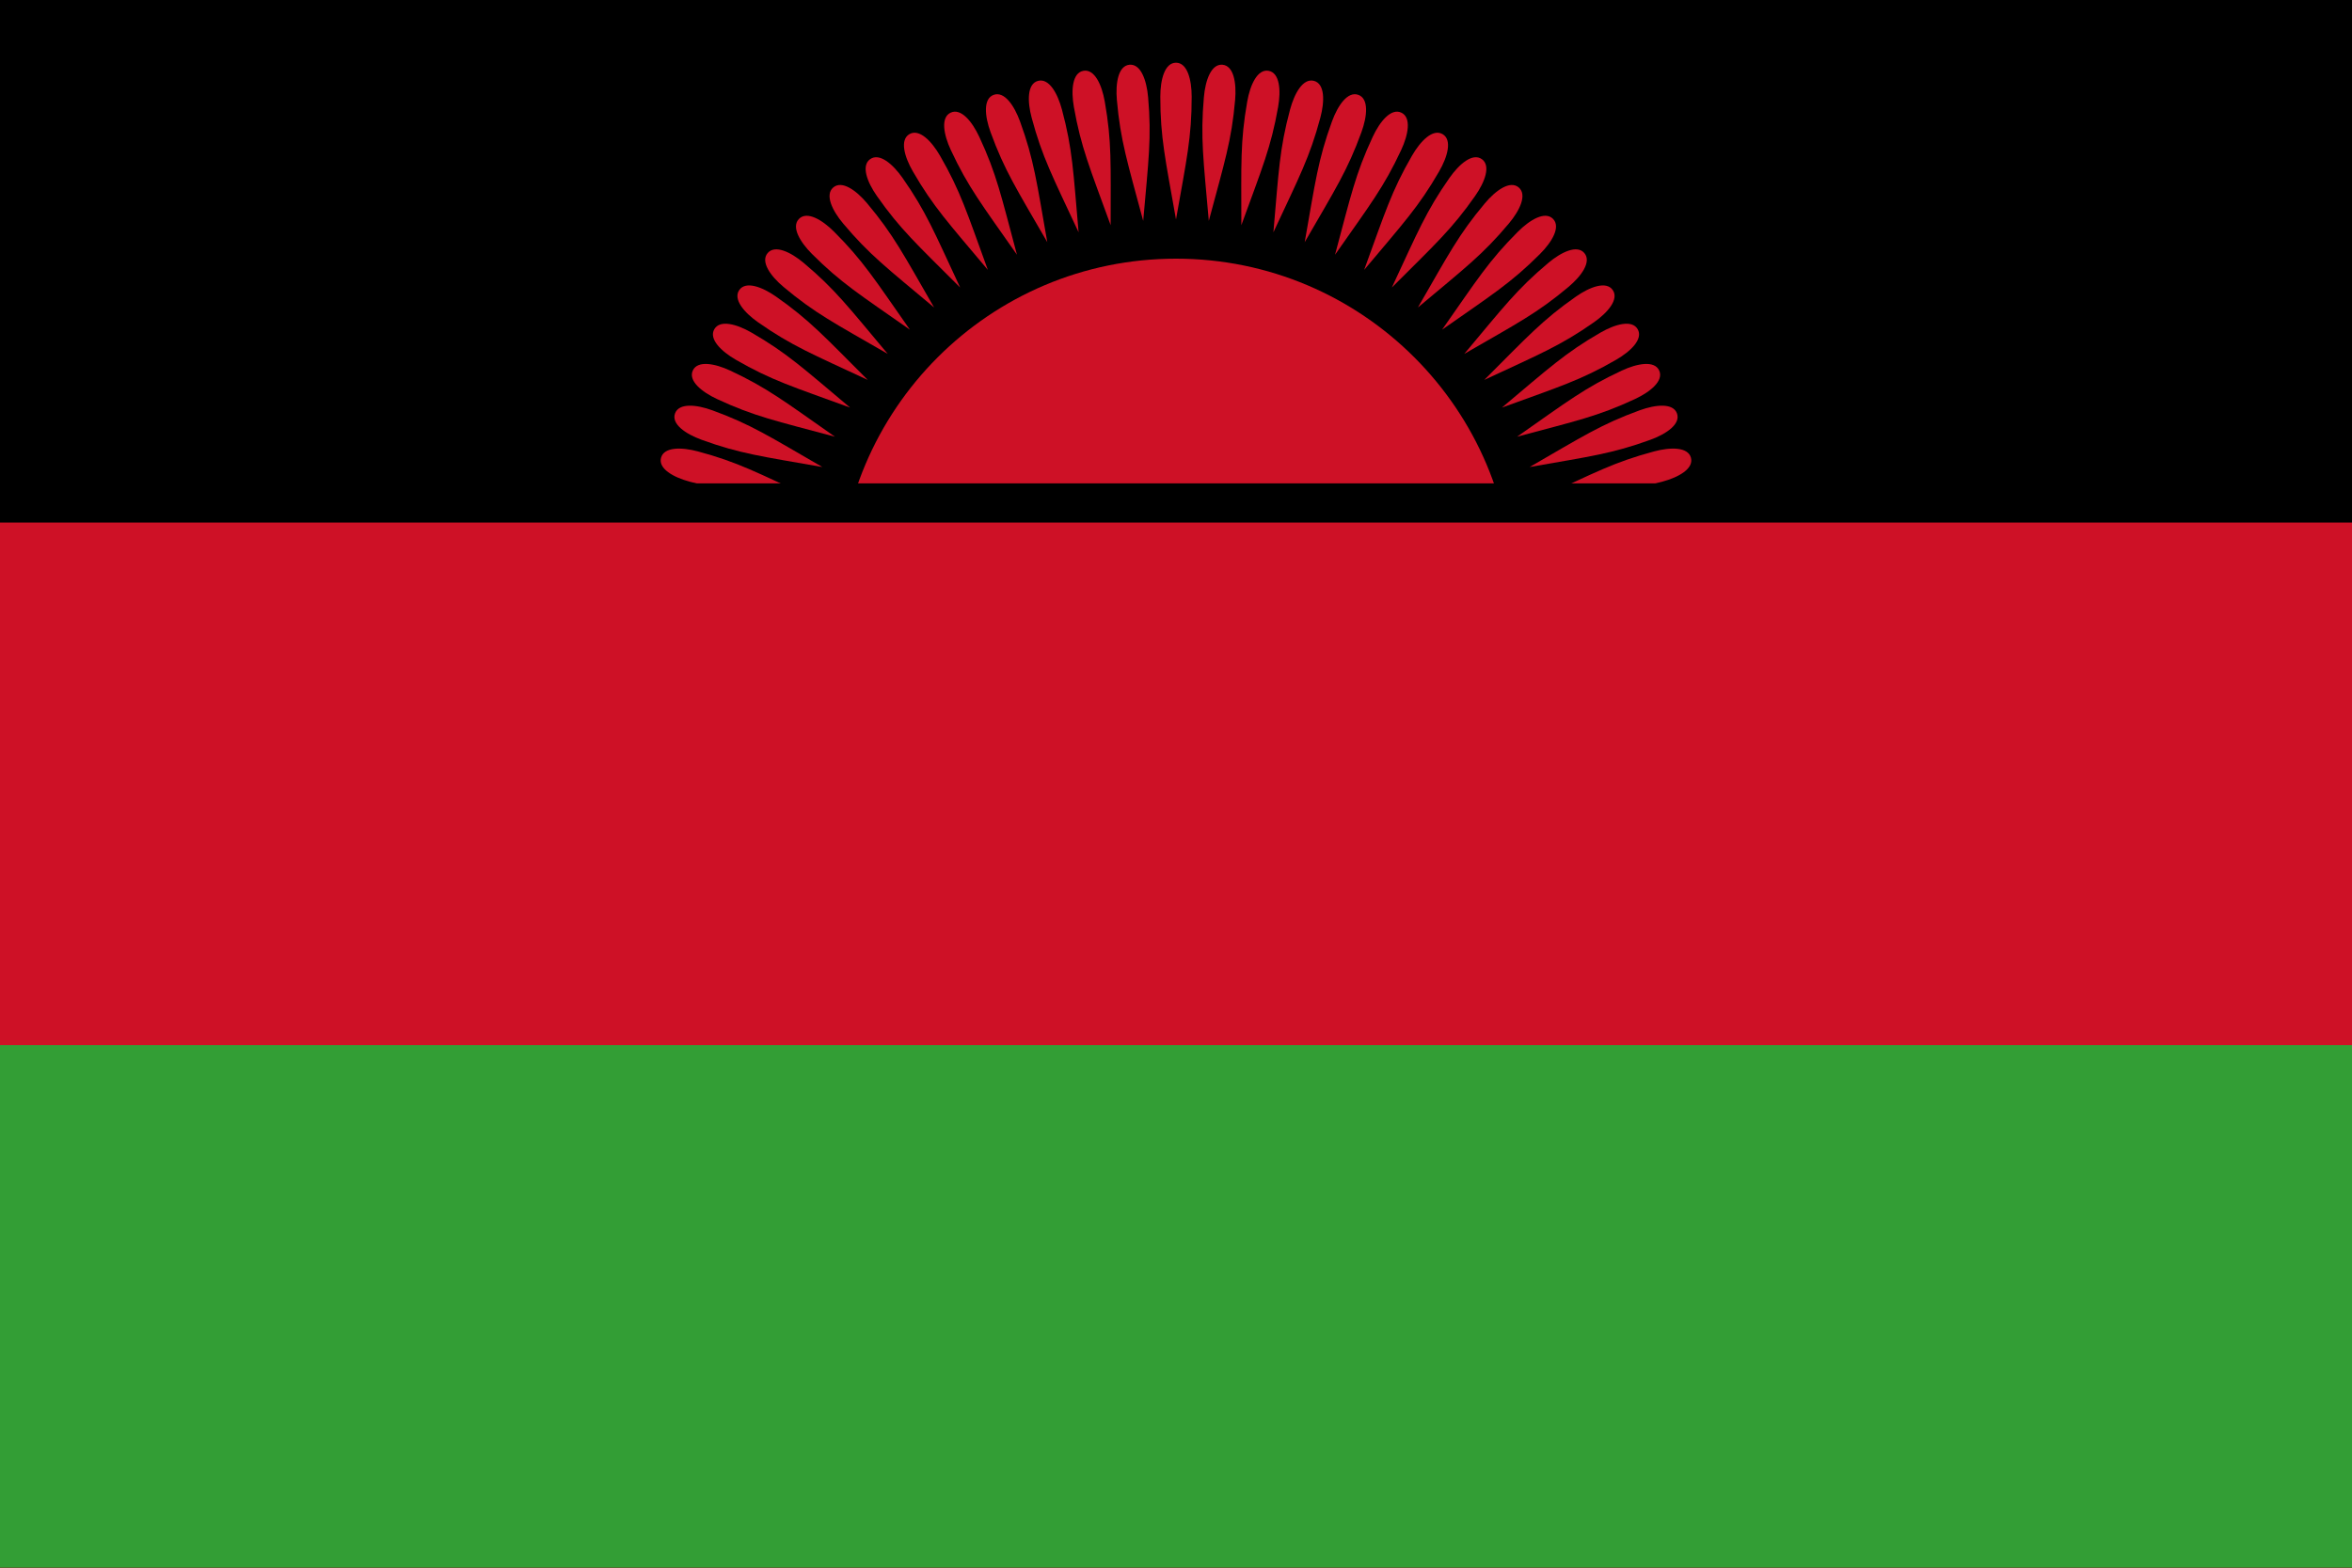
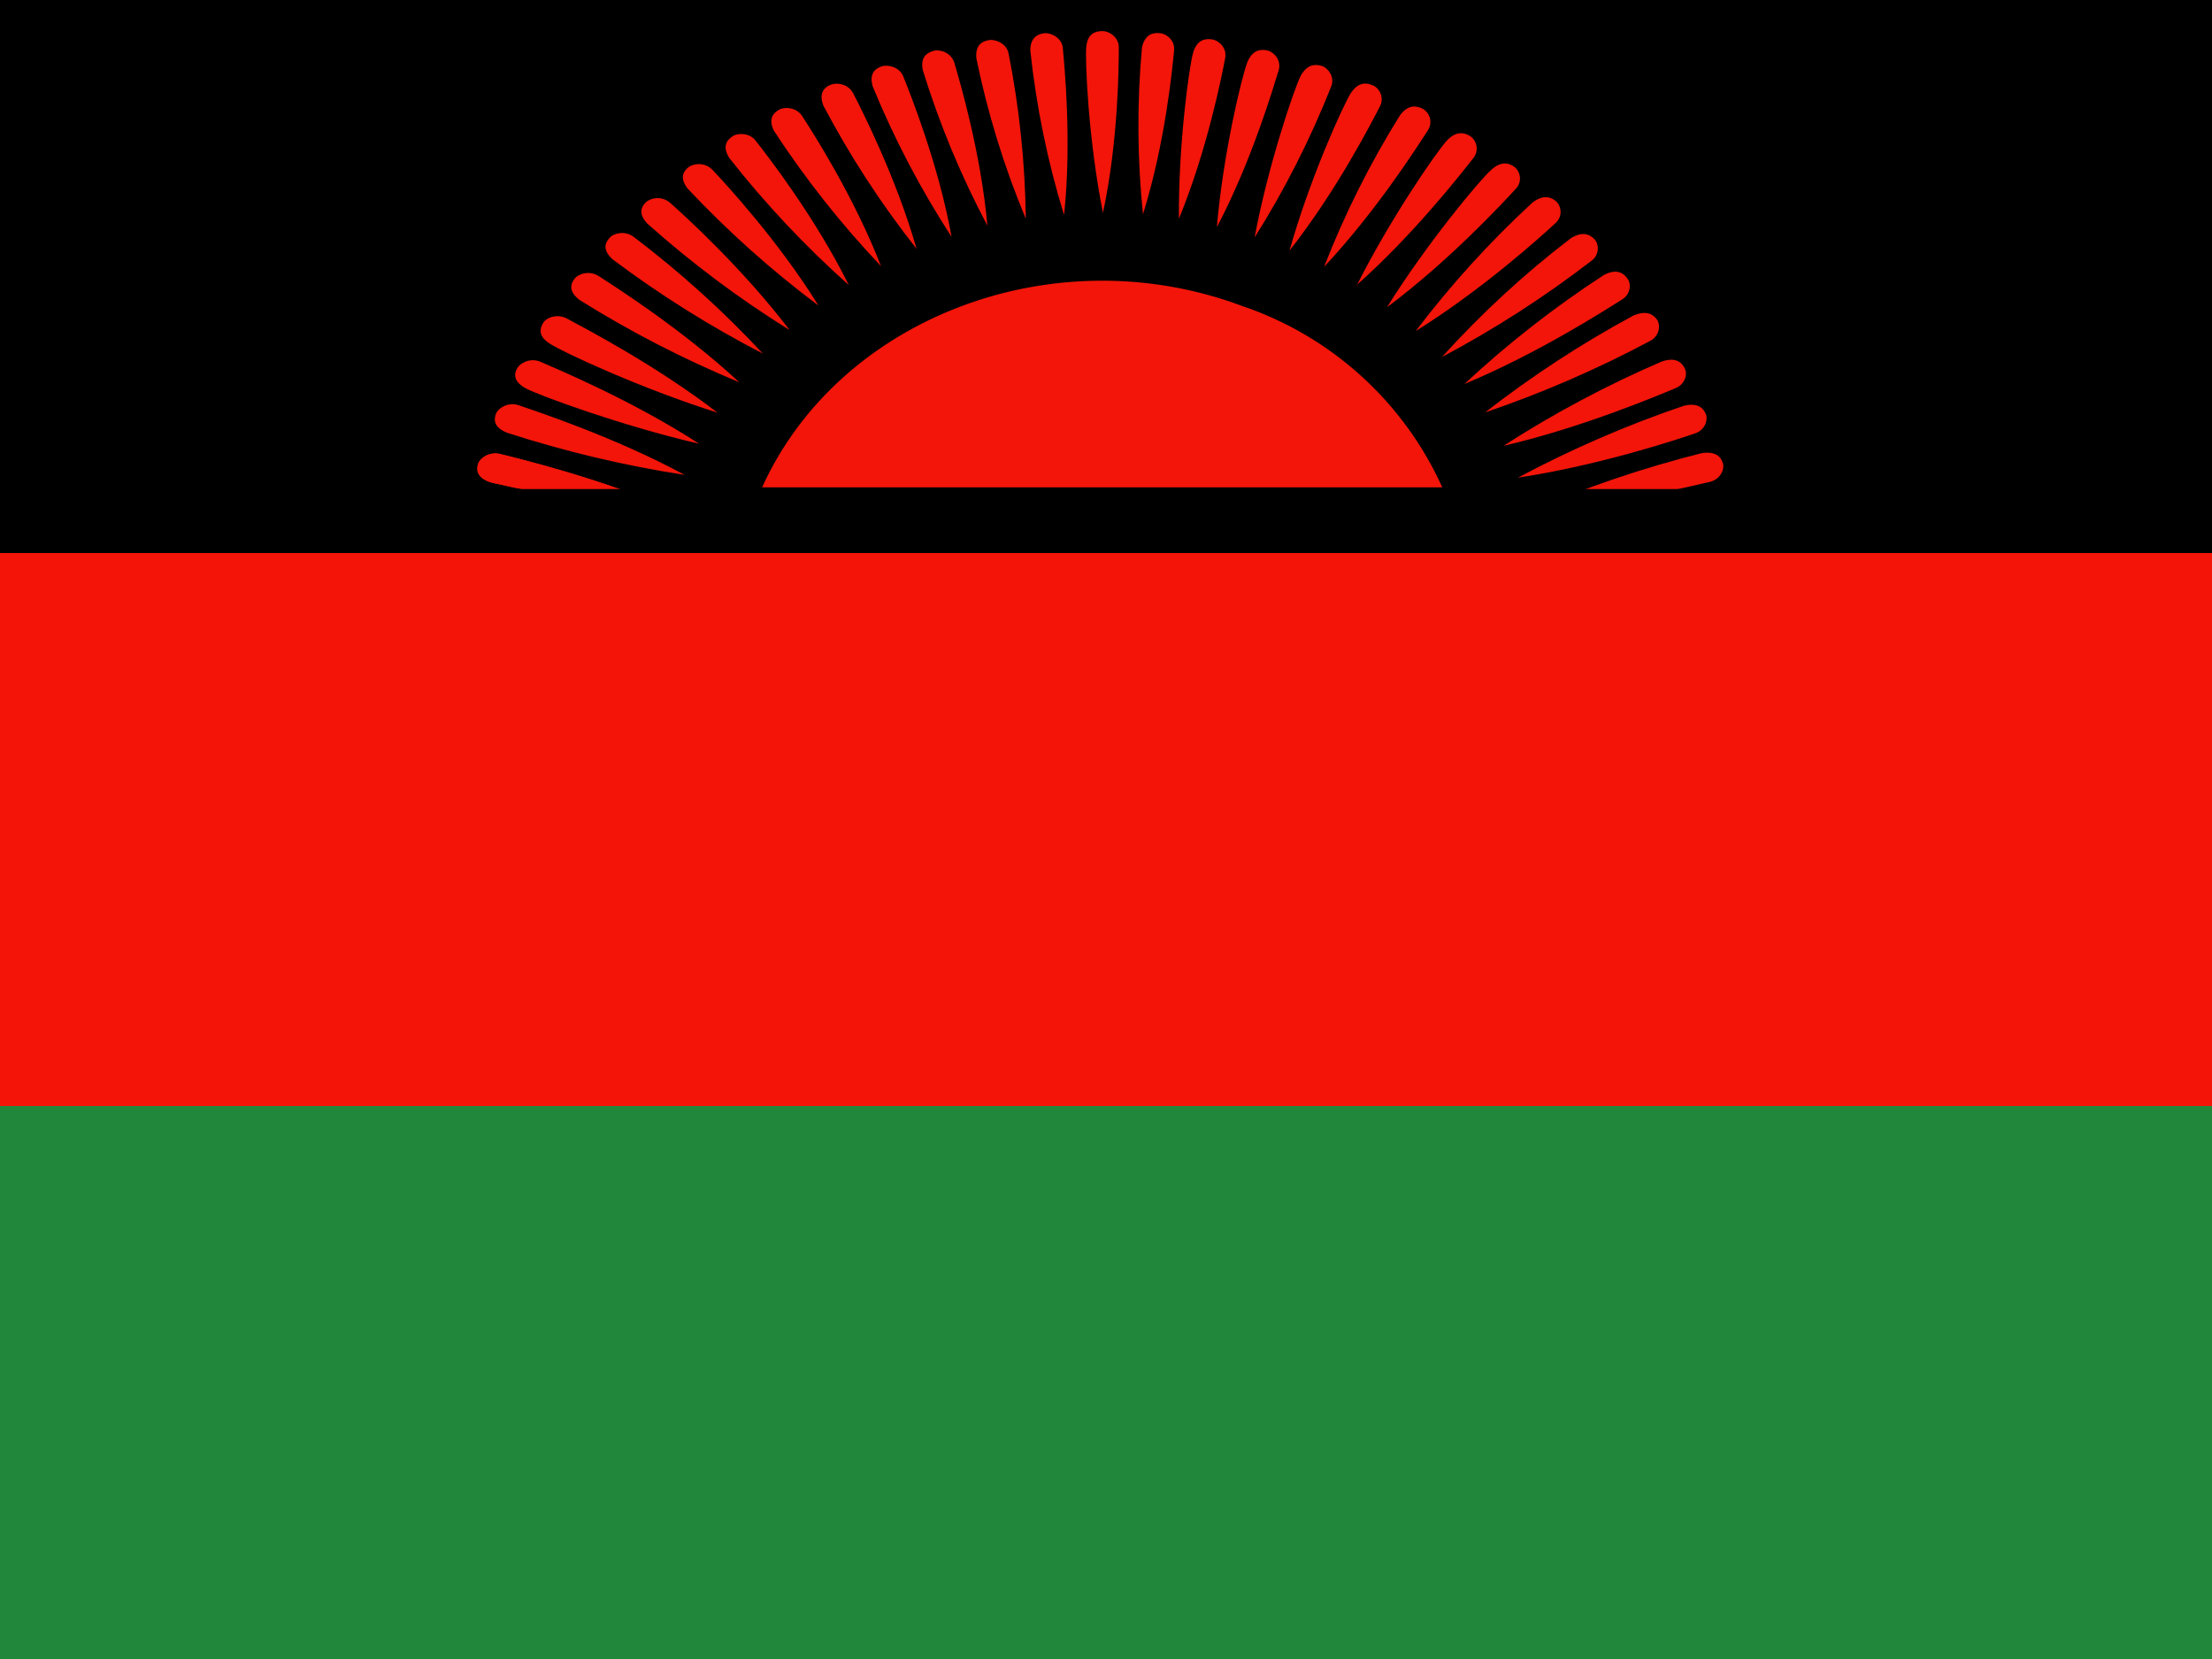
- <svg xmlns="http://www.w3.org/2000/svg" xmlns:xlink="http://www.w3.org/1999/xlink" height="600" viewBox="-225 -114 450 300" width="900">
-   <path d="M-225-114h450v300h-450z" />
-   <circle fill="#ce1126" r="64.5" />
-   <g id="e">
-     <g id="d">
-       <g id="c">
-         <g id="b">
-           <path id="a" d="M0 0c-2.167 0-3 3.25-3 6.5 0 7.833.96 11.929 3 23.5C2.04 18.429 3 14.333 3 6.5 3 3.25 2.167 0 0 0z" fill="#ce1126" transform="translate(0 -102)" />
-           <use transform="rotate(5)" xlink:href="#a" />
-         </g>
-         <use transform="rotate(10)" xlink:href="#b" />
-       </g>
-       <use transform="rotate(20)" xlink:href="#c" />
-     </g>
-     <use transform="rotate(40)" xlink:href="#d" />
+ <svg xmlns="http://www.w3.org/2000/svg" id="flag-icons-mw" viewBox="0 0 640 480">
+   <g fill-rule="evenodd" stroke-width="1pt">
+     <path fill="#f41408" d="M0 0h640v480H0z" />
+     <path fill="#21873b" d="M0 320h640v160H0z" />
+     <path fill="#000001" d="M0 0h640v160H0z" />
+     <path fill="#f31509" d="M220.5 141c22.3-49.2 84.5-72.8 138.8-52.5a98 98 0 0 1 58 52.5zm-26 6.4a332 332 0 0 1-52.4-7.8c-4.1-1.3-4.3-3.6-3.8-5.3s3.1-3.6 6.2-3c5.6 1.4 28.8 7 50 16.1m124.6-85.9c-4.2-21-5.2-44-4.8-48C314.7 9.6 317 9 319 9s4.7 1.8 4.7 4.7c0 5.3-.1 27-4.6 48zm11.6.5a249 249 0 0 1-.3-48.2c.8-3.9 3.2-4.4 5.1-4.2 2 .1 4.5 2.1 4.2 5-.5 5.3-2.6 26.9-9 47.4m10.4 1.3c-.2-21.3 3-44.3 4.1-48 1.1-3.9 3.6-4.2 5.5-3.9 2 .3 4.3 2.5 3.8 5.3-1 5.3-5.2 26.6-13.4 46.6m11 2.2c1.8-21.2 7.3-43.8 8.8-47.5s4-3.8 5.8-3.4c2 .5 4 2.8 3.3 5.6-1.6 5.1-7.7 26-17.8 45.3zm10.9 3.2c3.9-21 11.5-43.1 13.3-46.7 1.9-3.5 4.3-3.5 6.2-2.9 1.8.6 3.7 3.2 2.7 5.8A264 264 0 0 1 363 68.7m10.1 3.8c5.8-20.7 15.5-42 17.7-45.5 2.2-3.4 4.6-3.1 6.4-2.3 1.8.7 3.4 3.4 2.1 6-2.5 4.8-12.5 24.4-26.2 41.8m10 4.7a263 263 0 0 1 22-43.9c2.4-3.2 4.9-2.7 6.6-1.8a4.4 4.4 0 0 1 1.5 6.1c-3 4.6-14.9 23.4-30.1 39.6m9.4 5.5c9.7-19.4 23.3-39 26.1-42s5.2-2.3 6.8-1.3a4.4 4.4 0 0 1 1 6.2c-3.5 4.4-17.2 22.1-34 37zm8.8 6.2c11.6-18.6 27-37 30.1-39.7 3-2.8 5.4-2 6.9-.8a4.3 4.3 0 0 1 .3 6.2c-3.8 4.1-19.1 20.7-37.3 34.3m8.3 6.9a284 284 0 0 1 33.8-37.2c3.3-2.5 5.5-1.5 6.9-.3a4.3 4.3 0 0 1-.3 6.3c-4.1 3.8-21 19.1-40.4 31.2m7.6 7.5A278 278 0 0 1 454.4 69c3.6-2.3 5.7-1.1 7 .3 1.2 1.3 1.5 4.4-1 6.2a306 306 0 0 1-43.2 27.8m6.5 7.8A297 297 0 0 1 464 79.6c3.7-2 5.7-.6 6.8.9 1.2 1.4 1.1 4.5-1.4 6.1-4.8 3-24.3 15.6-45.7 24.5m5.9 8.3a307 307 0 0 1 43-28.1c4-1.7 5.9-.2 6.9 1.3 1 1.6.6 4.6-2 6a321 321 0 0 1-48 20.8zm5.4 9.6a313 313 0 0 1 45.8-24.4c4.1-1.4 5.8.3 6.6 1.9.9 1.6.3 4.6-2.6 5.8-5.3 2.2-27 11.4-49.8 16.7m4.2 9.2a320 320 0 0 1 48-20.8c4.2-1 5.7.8 6.4 2.5.6 1.6-.3 4.6-3.2 5.5-5.5 1.9-28 9.3-51.2 12.8m3.4 9.8a325 325 0 0 1 49.8-16.9c4.2-.6 5.6 1.2 6.1 3 .5 1.7-.7 4.5-3.7 5.3-5.7 1.3-28.8 7-52.2 8.6M307.8 62a252 252 0 0 1-9.7-47.4c0-3.9 2.3-4.8 4.2-5 2-.1 5 1.5 5.2 4.3.5 5.3 2.6 26.9.4 48.1zm-11 1.3a251 251 0 0 1-14.3-46.4c-.4-4 1.8-5 3.7-5.3s5 1 5.6 3.8a263 263 0 0 1 5 47.9m-11 2.2A259 259 0 0 1 267 20.3c-.8-3.9 1.3-5.1 3.2-5.6s5 .6 5.9 3.4c1.5 5.1 7.7 26 9.6 47.3zm-10.5 3A264 264 0 0 1 252.5 25c-1.1-3.8.8-5.2 2.6-5.8s5.1.2 6.2 2.8c2 5 10.2 25.4 14 46.4zM265.2 72a270 270 0 0 1-27-41.5c-1.4-3.7.4-5.3 2.2-6s5-.2 6.4 2.4c2.5 4.8 12.5 24.5 18.4 45.1m-10.3 5a276 276 0 0 1-31-39.2c-1.7-3.5-.1-5.2 1.6-6.1s5-.6 6.6 1.9c3 4.6 15 23.3 22.8 43.4m-9.4 5.4A285 285 0 0 1 211 45.7c-2.1-3.4-.7-5.2 1-6.3 1.5-1 5-1 6.7 1.4 3.4 4.3 17.1 22 26.8 41.5zm-8.7 6a292 292 0 0 1-37.9-33.9c-2.4-3.2-1.1-5 .4-6.2a5.5 5.5 0 0 1 6.8.8c3.8 4 19.2 20.7 30.7 39.3m-8.5 7a299 299 0 0 1-41-30.7c-2.8-3-1.7-5-.3-6.3a5.5 5.5 0 0 1 6.9.3c4.2 3.7 21 19 34.4 36.6zm-7.4 7A307 307 0 0 1 177.2 75c-3-2.8-2.1-4.8-.8-6.2 1.2-1.4 4.5-2.1 6.9-.3a292 292 0 0 1 37.6 34zm-7 8.2a313 313 0 0 1-46.2-23.8c-3.3-2.5-2.6-4.7-1.5-6.1 1.1-1.5 4.3-2.5 6.9-.9 4.8 3.1 24.3 15.5 40.8 30.8m-6.3 8.8c-22.2-7-44.9-17.6-48.4-19.9-3.6-2.2-3-4.4-2.1-6s4-2.8 6.8-1.4c5 2.7 25.8 13.5 43.7 27.3m-5.3 9c-22.8-5.3-46.3-14-50.1-16-3.7-2-3.5-4.2-2.6-5.8s3.7-3.1 6.6-2c5.3 2.3 27 11.4 46.1 23.8m-4.2 9a329 329 0 0 1-51.4-12.2c-4-1.6-3.8-3.9-3.2-5.5.7-1.7 3.5-3.4 6.4-2.5 5.6 1.9 28 9.3 48.2 20.2" />
+     <path fill="#f31509" d="M194.5 147.4a332 332 0 0 1-52.4-7.8c-4.1-1.3-4.3-3.6-3.8-5.3s3.1-3.6 6.2-3c5.6 1.4 28.8 7 50 16.1" />
+     <path d="M129.4 141.5h381.2v12.6H129.4z" />
  </g>
-   <use transform="rotate(-80)" xlink:href="#e" />
-   <path d="M-225-21.5h450V186h-450z" />
-   <path d="M-225-14h450v200h-450z" fill="#ce1126" />
-   <path d="M-225 86h450v100h-450z" fill="#339e35" />
</svg>
